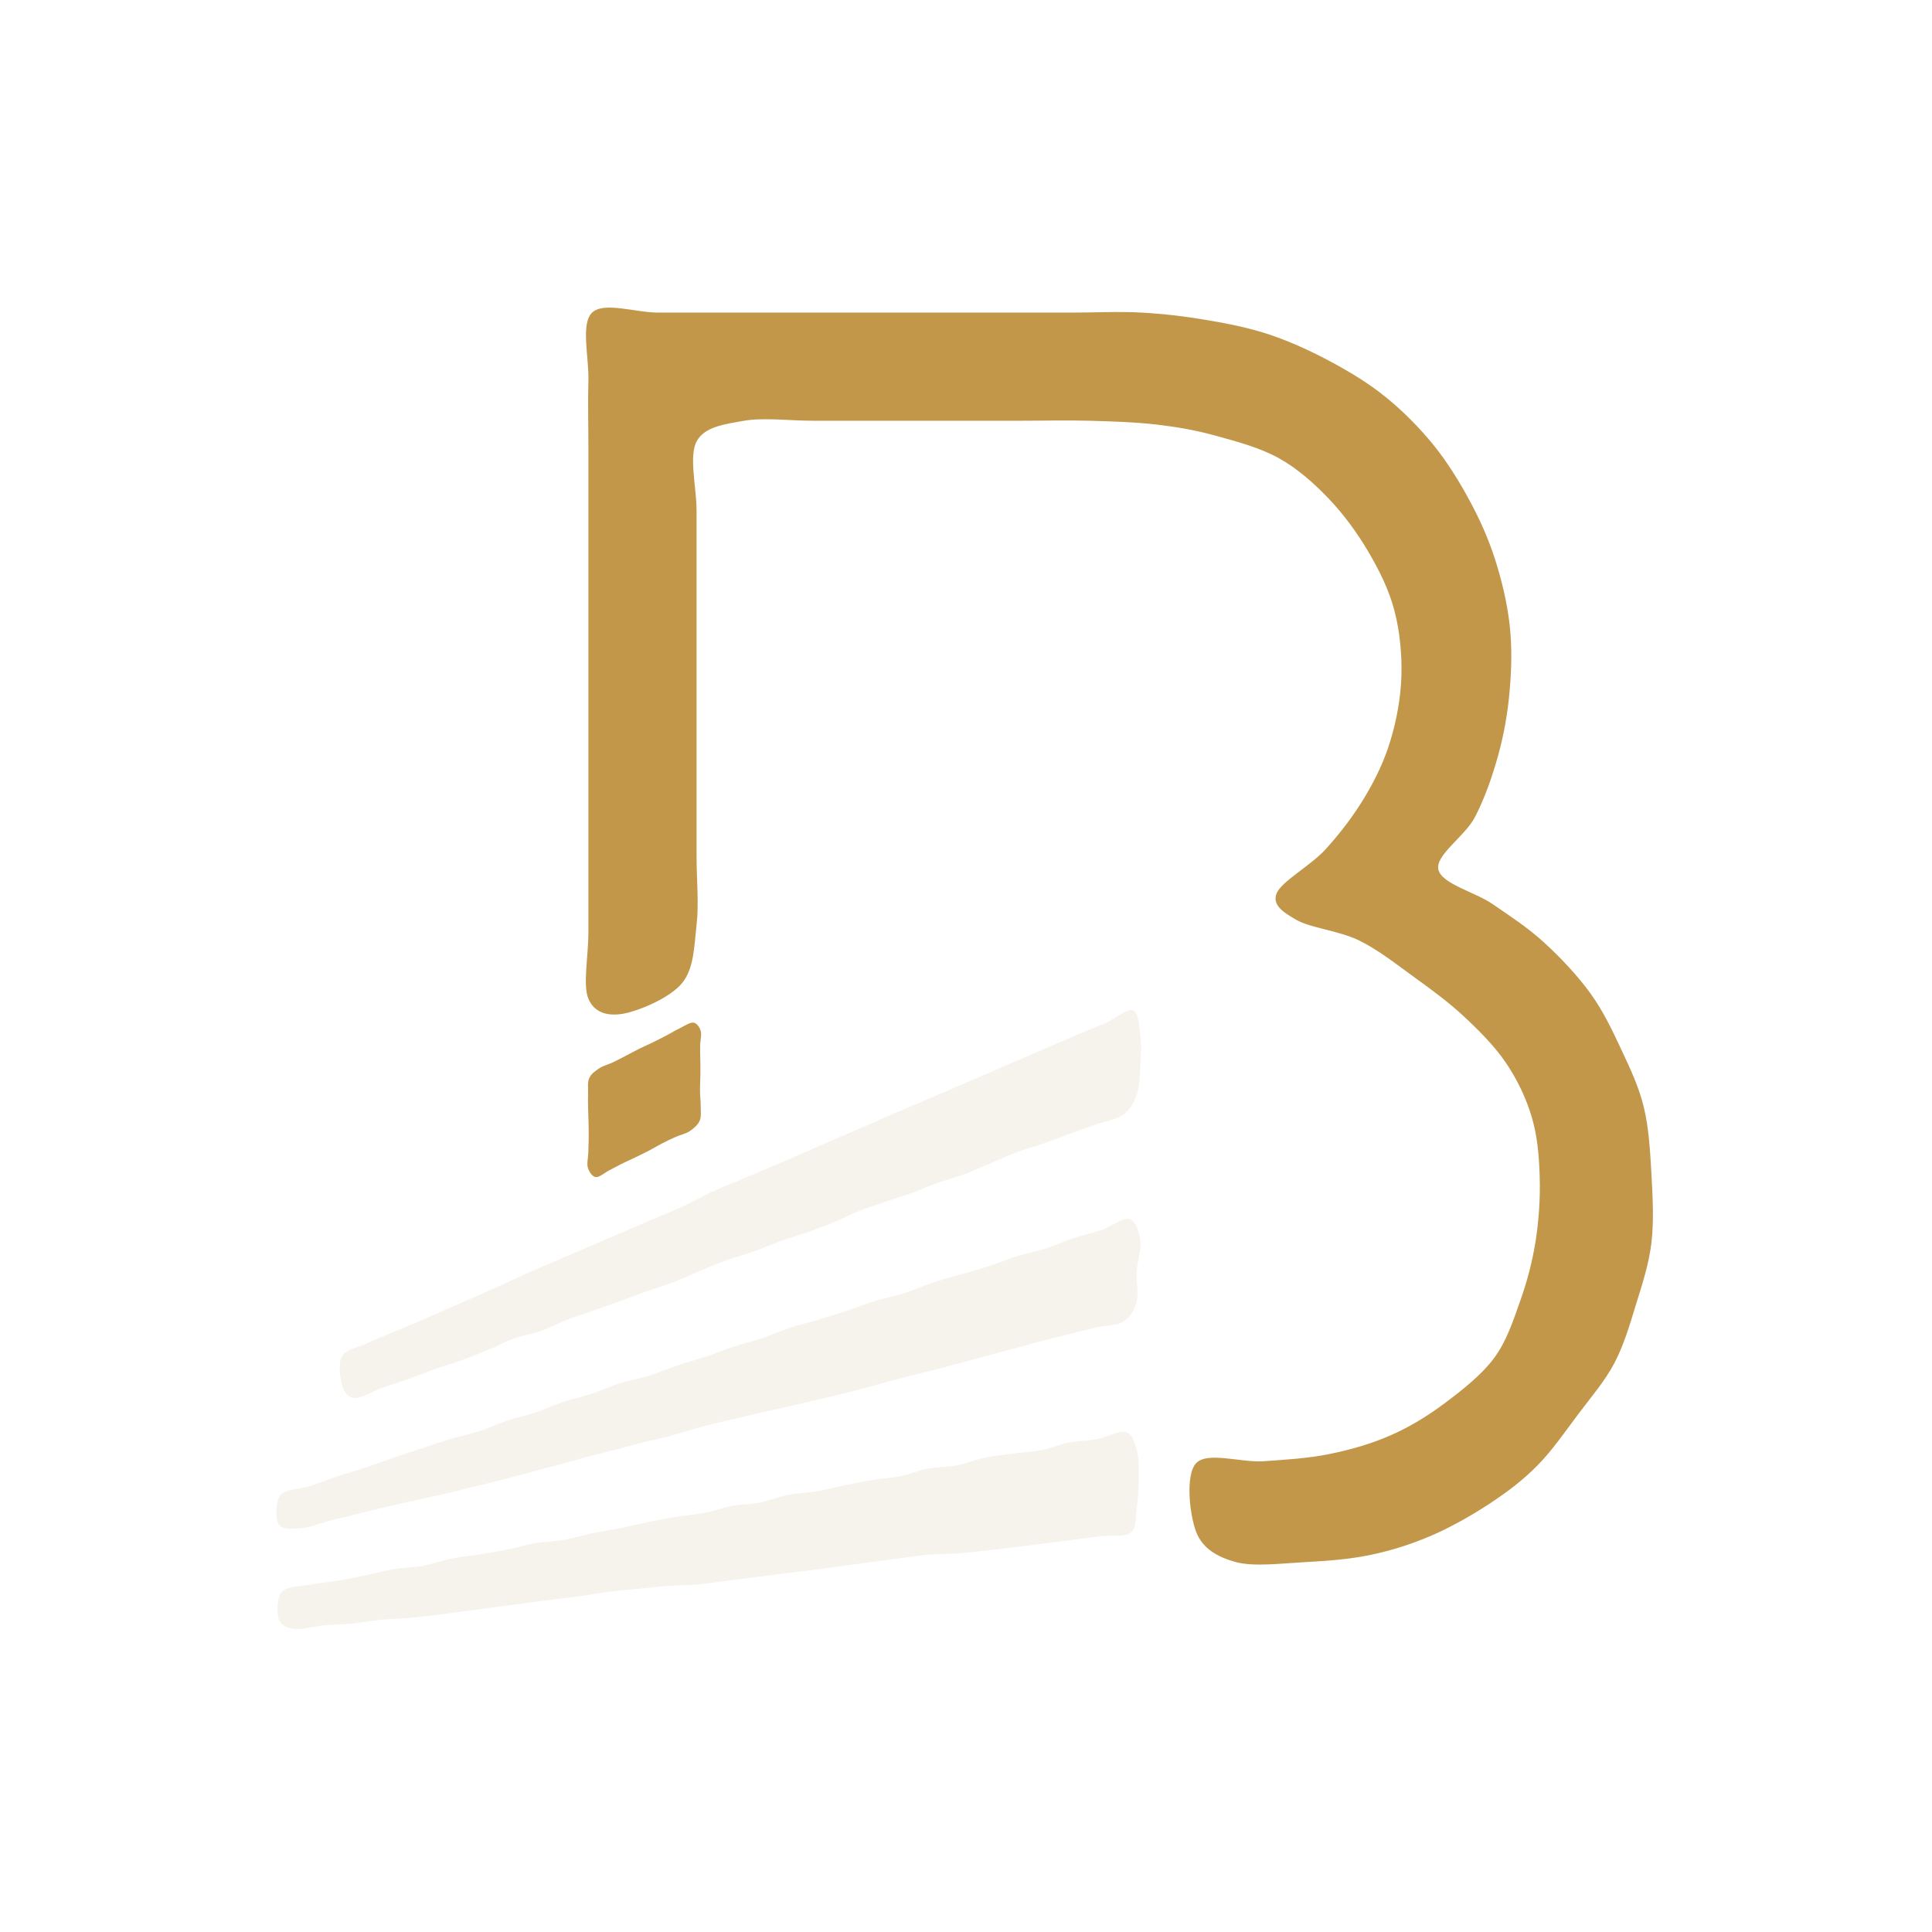
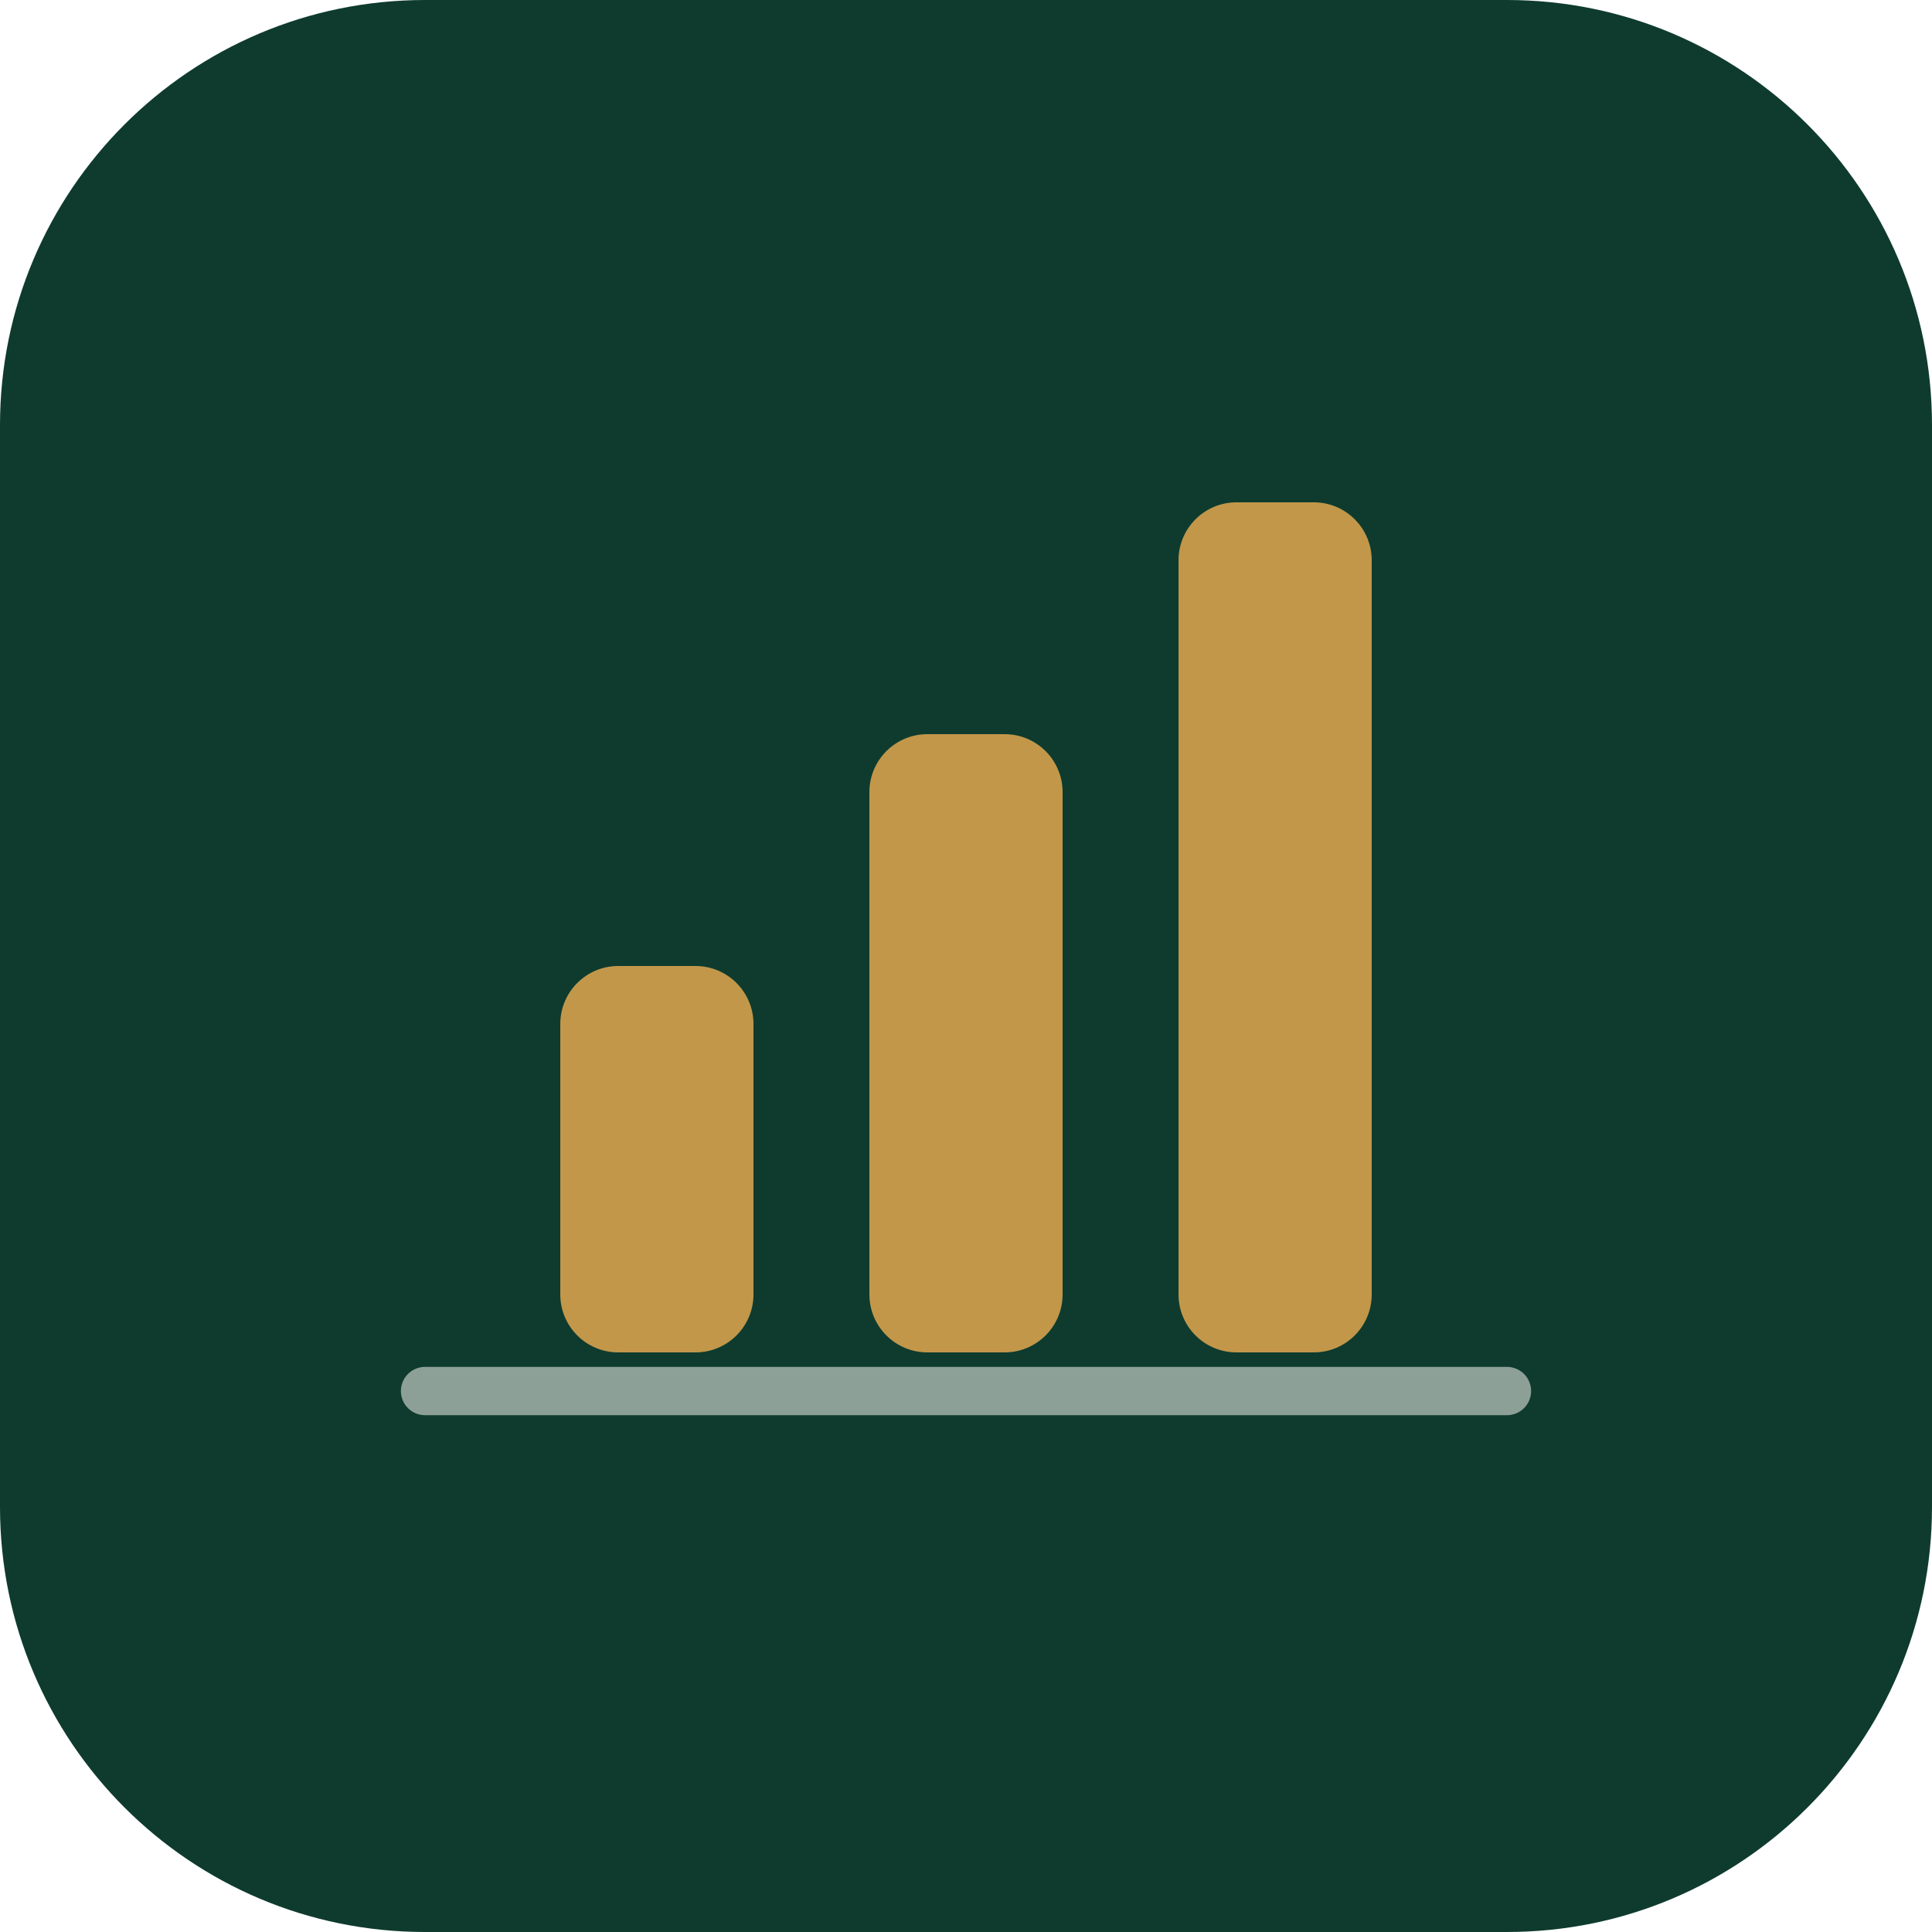
- <svg xmlns="http://www.w3.org/2000/svg" viewBox="0 0 518 518" width="518" height="518">
-   <g transform="translate(33.8,40.8)">
-     <g fill="#C2974A" fill-rule="evenodd">
-       <path d="M 152.11,233.38 C 151.16,233.25 149.61,234.34 148.40,234.92 C 147.19,235.50 146.05,236.22 144.86,236.84 C 143.68,237.46 142.50,238.05 141.30,238.64 C 140.11,239.22 138.89,239.75 137.69,240.34 C 136.49,240.94 135.29,241.59 134.10,242.21 C 132.91,242.82 131.75,243.45 130.55,244.02 C 129.35,244.59 127.94,244.92 126.88,245.62 C 125.82,246.33 124.68,247.14 124.18,248.25 C 123.68,249.35 123.92,250.90 123.87,252.24 C 123.82,253.57 123.86,254.93 123.88,256.27 C 123.90,257.62 123.97,258.94 124.00,260.28 C 124.02,261.62 124.05,262.97 124.04,264.31 C 124.03,265.64 123.96,266.93 123.93,268.26 C 123.89,269.60 123.49,271.21 123.82,272.30 C 124.16,273.39 124.98,274.69 125.94,274.80 C 126.89,274.91 128.35,273.60 129.54,272.99 C 130.73,272.38 131.91,271.72 133.10,271.13 C 134.29,270.54 135.48,270.03 136.68,269.45 C 137.88,268.87 139.12,268.27 140.30,267.65 C 141.49,267.03 142.61,266.33 143.80,265.72 C 144.99,265.11 146.22,264.53 147.44,263.99 C 148.67,263.45 150.08,263.18 151.14,262.47 C 152.20,261.75 153.32,260.81 153.80,259.68 C 154.29,258.55 154.06,257.02 154.07,255.69 C 154.08,254.35 153.89,252.98 153.88,251.65 C 153.86,250.32 153.97,249.03 153.98,247.70 C 154.00,246.37 153.99,245.03 153.97,243.69 C 153.96,242.35 153.89,240.99 153.91,239.65 C 153.92,238.31 154.38,236.71 154.08,235.66 C 153.78,234.62 153.06,233.50 152.11,233.38 Z" />
-       <path d="M 124.95,43.02 C 121.84,46.03 124.13,55.01 123.96,61.11 C 123.79,67.22 123.96,73.46 123.96,79.63 C 123.96,85.81 123.96,91.98 123.96,98.15 C 123.96,104.33 123.96,110.50 123.96,116.67 C 123.96,122.85 123.96,129.02 123.96,135.19 C 123.96,141.37 123.96,147.54 123.96,153.71 C 123.96,159.88 123.96,166.06 123.96,172.23 C 123.96,178.40 123.96,184.58 123.96,190.75 C 123.96,196.92 123.96,203.23 123.96,209.27 C 123.96,215.30 122.43,223.34 123.95,226.96 C 125.47,230.59 128.89,231.71 133.07,231.03 C 137.25,230.35 145.69,226.84 149.01,222.87 C 152.32,218.90 152.30,212.91 152.96,207.22 C 153.62,201.52 152.96,194.87 152.96,188.70 C 152.96,182.52 152.96,176.35 152.96,170.18 C 152.96,164.00 152.96,157.83 152.96,151.66 C 152.96,145.48 152.96,139.31 152.96,133.14 C 152.96,126.97 152.96,120.79 152.96,114.62 C 152.96,108.45 152.96,102.27 152.96,96.10 C 152.96,89.93 150.85,81.59 152.96,77.58 C 155.08,73.57 160.45,72.95 165.65,72.02 C 170.85,71.09 178.00,72.01 184.17,72.01 C 190.35,72.01 196.52,72.01 202.69,72.01 C 208.86,72.01 215.04,72.01 221.21,72.01 C 227.38,72.01 233.56,72.01 239.73,72.01 C 245.90,72.01 252.15,71.84 258.25,72.01 C 264.35,72.18 270.68,72.37 276.34,73.04 C 282.00,73.71 286.75,74.53 292.21,76.04 C 297.67,77.54 304.06,79.24 309.11,82.06 C 314.16,84.88 318.50,88.77 322.49,92.94 C 326.48,97.12 330.14,102.14 333.06,107.11 C 335.98,112.08 338.54,117.19 340.02,122.75 C 341.50,128.31 342.11,134.62 341.94,140.46 C 341.77,146.29 340.63,152.36 339.00,157.76 C 337.37,163.16 335.05,167.99 332.14,172.86 C 329.23,177.73 325.48,182.68 321.54,186.98 C 317.60,191.29 309.78,195.54 308.50,198.69 C 307.21,201.83 310.18,203.77 313.84,205.87 C 317.50,207.97 325.23,208.76 330.44,211.28 C 335.65,213.80 340.42,217.61 345.12,221.01 C 349.82,224.40 354.49,227.80 358.64,231.67 C 362.79,235.54 366.97,239.72 370.02,244.24 C 373.07,248.77 375.42,253.72 376.92,258.81 C 378.42,263.91 378.86,269.26 379.02,274.81 C 379.19,280.35 378.79,286.51 377.90,292.09 C 377.01,297.67 375.55,303.08 373.69,308.29 C 371.83,313.50 370.13,318.82 366.76,323.35 C 363.40,327.88 358.11,332.01 353.50,335.46 C 348.89,338.90 344.25,341.74 339.11,344.00 C 333.97,346.27 328.37,347.88 322.68,349.04 C 316.98,350.20 310.90,350.57 304.94,350.98 C 298.98,351.39 289.90,348.31 286.91,351.49 C 283.91,354.67 285.19,365.63 286.96,370.05 C 288.72,374.47 292.67,376.68 297.51,378.01 C 302.36,379.34 310.01,378.35 316.05,378.03 C 322.09,377.71 328.08,377.27 333.76,376.07 C 339.43,374.88 344.76,373.18 350.11,370.86 C 355.47,368.54 361.15,365.29 365.87,362.16 C 370.60,359.03 374.54,356.04 378.46,352.06 C 382.38,348.09 385.96,342.87 389.39,338.31 C 392.81,333.75 396.44,329.58 399.01,324.72 C 401.57,319.87 403.10,314.59 404.76,309.20 C 406.42,303.81 408.28,298.27 408.98,292.38 C 409.68,286.49 409.30,279.90 408.97,273.86 C 408.63,267.82 408.28,261.65 406.96,256.17 C 405.64,250.68 403.43,246.02 401.05,240.93 C 398.66,235.83 396.17,230.46 392.68,225.62 C 389.19,220.77 384.51,215.84 380.13,211.84 C 375.75,207.84 371.14,204.87 366.42,201.62 C 361.71,198.36 352.64,196.18 351.84,192.30 C 351.04,188.42 358.94,183.46 361.62,178.34 C 364.30,173.22 366.36,167.25 367.92,161.59 C 369.48,155.92 370.47,150.15 370.97,144.33 C 371.48,138.50 371.62,132.54 370.95,126.64 C 370.28,120.74 368.77,114.49 366.97,108.93 C 365.17,103.36 362.88,98.32 360.13,93.24 C 357.38,88.16 354.21,83.03 350.49,78.44 C 346.76,73.85 342.34,69.41 337.79,65.71 C 333.24,62.02 328.34,59.06 323.18,56.27 C 318.02,53.49 312.37,50.87 306.83,49.00 C 301.29,47.12 295.71,46.03 289.95,45.04 C 284.19,44.04 278.31,43.35 272.27,43.01 C 266.24,42.67 259.93,43.01 253.75,43.01 C 247.58,43.01 241.41,43.01 235.23,43.01 C 229.06,43.01 222.89,43.01 216.71,43.01 C 210.54,43.01 204.37,43.01 198.20,43.01 C 192.02,43.01 185.85,43.01 179.68,43.01 C 173.50,43.01 167.33,43.01 161.16,43.01 C 154.98,43.01 148.67,43.01 142.64,43.01 C 136.60,43.01 128.07,40.00 124.95,43.02 Z" />
-     </g>
-     <g fill="#F6F3EC" fill-rule="evenodd">
-       <path d="M 267.99,343.13 C 266.23,342.65 262.89,344.60 260.36,345.07 C 257.83,345.54 255.29,345.47 252.81,345.96 C 250.33,346.45 247.95,347.52 245.47,348.01 C 242.99,348.50 240.47,348.57 237.93,348.91 C 235.38,349.25 232.76,349.51 230.21,350.05 C 227.66,350.58 225.15,351.65 222.63,352.13 C 220.10,352.61 217.53,352.47 215.04,352.95 C 212.56,353.42 210.18,354.48 207.70,354.99 C 205.23,355.49 202.70,355.56 200.19,355.98 C 197.68,356.39 195.14,356.95 192.62,357.46 C 190.11,357.98 187.65,358.63 185.10,359.05 C 182.54,359.48 179.84,359.53 177.32,360.04 C 174.79,360.54 172.45,361.57 169.97,362.06 C 167.49,362.55 164.91,362.49 162.42,362.96 C 159.93,363.42 157.54,364.35 155.02,364.84 C 152.49,365.34 149.84,365.51 147.28,365.93 C 144.73,366.35 142.20,366.84 139.68,367.35 C 137.17,367.86 134.65,368.49 132.18,368.99 C 129.70,369.48 127.28,369.82 124.81,370.33 C 122.34,370.85 119.89,371.63 117.35,372.07 C 114.80,372.51 112.08,372.52 109.53,372.96 C 106.99,373.41 104.59,374.21 102.07,374.71 C 99.55,375.22 96.94,375.61 94.42,376.02 C 91.91,376.42 89.45,376.65 86.97,377.15 C 84.49,377.65 82.06,378.57 79.56,379.02 C 77.07,379.48 74.51,379.46 72.00,379.88 C 69.48,380.29 66.99,380.98 64.48,381.50 C 61.97,382.02 59.47,382.57 56.92,383.01 C 54.37,383.44 51.71,383.60 49.19,384.10 C 46.66,384.60 43.14,384.47 41.76,386.01 C 40.39,387.55 40.39,391.69 40.94,393.35 C 41.49,395.00 43.08,395.66 45.07,395.94 C 47.05,396.21 50.27,395.24 52.85,395.00 C 55.43,394.76 57.99,394.76 60.57,394.51 C 63.15,394.26 65.71,393.75 68.33,393.49 C 70.95,393.23 73.66,393.18 76.29,392.94 C 78.92,392.71 81.56,392.39 84.12,392.08 C 86.67,391.77 89.08,391.42 91.62,391.08 C 94.17,390.74 96.79,390.38 99.38,390.04 C 101.96,389.70 104.56,389.37 107.14,389.03 C 109.73,388.69 112.32,388.34 114.91,388.00 C 117.50,387.67 120.15,387.37 122.68,387.02 C 125.22,386.66 127.58,386.20 130.13,385.88 C 132.69,385.56 135.42,385.37 138.00,385.12 C 140.58,384.87 143.01,384.57 145.62,384.38 C 148.22,384.19 151.05,384.21 153.64,383.98 C 156.23,383.75 158.61,383.34 161.16,383.01 C 163.71,382.69 166.34,382.35 168.93,382.02 C 171.52,381.69 174.11,381.35 176.71,381.03 C 179.30,380.71 181.91,380.42 184.50,380.09 C 187.09,379.75 189.67,379.39 192.25,379.04 C 194.84,378.69 197.46,378.34 200.01,377.99 C 202.55,377.65 204.96,377.32 207.51,376.99 C 210.06,376.66 212.70,376.24 215.30,376.02 C 217.89,375.81 220.47,375.87 223.08,375.69 C 225.68,375.50 228.36,375.17 230.93,374.89 C 233.50,374.61 235.93,374.32 238.49,374.00 C 241.04,373.69 243.68,373.35 246.27,373.02 C 248.86,372.69 251.49,372.35 254.04,372.02 C 256.59,371.69 259.00,371.37 261.56,371.05 C 264.12,370.74 267.82,371.39 269.38,370.13 C 270.95,368.86 270.60,365.91 270.96,363.48 C 271.31,361.04 271.52,358.11 271.52,355.51 C 271.52,352.92 271.56,349.99 270.97,347.92 C 270.38,345.86 269.76,343.60 267.99,343.13 Z" />
-       <path d="M 269.03,286.04 C 267.31,285.55 264.13,288.10 261.62,288.95 C 259.11,289.81 256.52,290.32 253.97,291.17 C 251.42,292.02 248.84,293.23 246.33,294.04 C 243.81,294.85 241.39,295.23 238.86,296.01 C 236.33,296.80 233.71,297.91 231.15,298.74 C 228.59,299.57 226.06,300.23 223.51,300.97 C 220.97,301.72 218.39,302.38 215.88,303.22 C 213.37,304.05 210.99,305.18 208.46,305.98 C 205.94,306.78 203.28,307.25 200.75,308.03 C 198.22,308.80 195.77,309.80 193.27,310.63 C 190.76,311.46 188.23,312.26 185.69,313.02 C 183.15,313.78 180.54,314.36 178.03,315.18 C 175.51,316.01 173.17,317.12 170.62,317.97 C 168.07,318.82 165.30,319.47 162.75,320.31 C 160.20,321.14 157.81,322.16 155.30,322.99 C 152.79,323.83 150.21,324.48 147.71,325.33 C 145.20,326.17 142.80,327.26 140.27,328.04 C 137.74,328.83 135.10,329.23 132.53,330.03 C 129.97,330.84 127.43,332.04 124.87,332.88 C 122.32,333.72 119.73,334.25 117.22,335.08 C 114.72,335.92 112.34,337.06 109.83,337.90 C 107.32,338.73 104.68,339.26 102.18,340.09 C 99.67,340.93 97.30,342.10 94.78,342.91 C 92.27,343.73 89.62,344.23 87.08,344.99 C 84.54,345.75 82.09,346.61 79.54,347.45 C 76.99,348.29 74.31,349.15 71.76,350.02 C 69.22,350.88 66.80,351.81 64.29,352.64 C 61.78,353.47 59.22,354.18 56.71,355.02 C 54.21,355.86 51.80,356.82 49.25,357.67 C 46.70,358.51 42.79,358.37 41.41,360.08 C 40.02,361.78 40.00,366.42 40.92,367.90 C 41.85,369.38 44.65,369.10 46.94,368.94 C 49.23,368.78 52.13,367.56 54.67,366.92 C 57.21,366.27 59.64,365.69 62.18,365.06 C 64.73,364.43 67.39,363.75 69.95,363.15 C 72.51,362.55 75.01,362.03 77.54,361.46 C 80.07,360.90 82.56,360.37 85.13,359.77 C 87.69,359.18 90.36,358.52 92.91,357.90 C 95.46,357.28 97.93,356.69 100.43,356.05 C 102.93,355.41 105.37,354.74 107.90,354.07 C 110.43,353.40 113.08,352.70 115.61,352.01 C 118.13,351.33 120.51,350.63 123.04,349.96 C 125.57,349.29 128.25,348.65 130.79,347.99 C 133.32,347.33 135.75,346.64 138.25,346.01 C 140.75,345.38 143.26,344.88 145.79,344.21 C 148.32,343.54 150.87,342.69 153.44,342.00 C 156.00,341.30 158.64,340.67 161.19,340.05 C 163.75,339.44 166.22,338.86 168.75,338.29 C 171.27,337.71 173.77,337.19 176.33,336.60 C 178.90,336.01 181.57,335.36 184.13,334.76 C 186.69,334.16 189.18,333.61 191.69,332.99 C 194.19,332.37 196.64,331.74 199.17,331.06 C 201.70,330.39 204.32,329.61 206.86,328.94 C 209.39,328.27 211.82,327.70 214.36,327.06 C 216.90,326.41 219.57,325.74 222.10,325.07 C 224.63,324.40 227.02,323.72 229.54,323.03 C 232.07,322.35 234.73,321.66 237.25,320.98 C 239.78,320.30 242.17,319.62 244.70,318.95 C 247.23,318.29 249.90,317.61 252.44,316.98 C 254.99,316.35 257.46,315.74 259.97,315.15 C 262.49,314.56 265.70,314.64 267.53,313.46 C 269.37,312.27 270.39,310.28 270.96,308.04 C 271.53,305.80 270.79,302.72 270.96,300.03 C 271.12,297.33 272.27,294.22 271.95,291.89 C 271.63,289.56 270.75,286.53 269.03,286.04 Z" />
-       <path d="M 270.00,230.07 C 268.47,229.44 265.17,232.37 262.78,233.42 C 260.39,234.47 258.04,235.36 255.67,236.35 C 253.31,237.35 250.97,238.38 248.61,239.40 C 246.26,240.41 243.91,241.43 241.55,242.44 C 239.20,243.46 236.84,244.47 234.49,245.49 C 232.14,246.50 229.78,247.52 227.43,248.53 C 225.08,249.55 222.72,250.56 220.37,251.58 C 218.02,252.59 215.67,253.62 213.31,254.62 C 210.95,255.63 208.57,256.58 206.22,257.59 C 203.86,258.61 201.53,259.67 199.18,260.70 C 196.83,261.72 194.47,262.73 192.12,263.75 C 189.77,264.76 187.45,265.75 185.06,266.79 C 182.67,267.83 180.19,268.97 177.80,270.00 C 175.41,271.03 173.08,272.00 170.72,273.00 C 168.36,274.00 165.99,274.99 163.63,275.99 C 161.27,276.99 158.88,277.91 156.55,278.99 C 154.23,280.07 152.04,281.37 149.67,282.48 C 147.31,283.58 144.78,284.60 142.39,285.63 C 139.99,286.65 137.67,287.62 135.31,288.62 C 132.95,289.63 130.60,290.65 128.24,291.66 C 125.89,292.68 123.53,293.69 121.18,294.70 C 118.83,295.71 116.47,296.73 114.12,297.75 C 111.77,298.76 109.40,299.75 107.06,300.79 C 104.72,301.84 102.41,302.96 100.07,304.02 C 97.74,305.07 95.42,306.08 93.04,307.13 C 90.65,308.17 88.15,309.25 85.76,310.30 C 83.38,311.35 81.08,312.40 78.73,313.41 C 76.37,314.43 74.00,315.38 71.63,316.37 C 69.27,317.37 66.84,318.30 64.55,319.38 C 62.27,320.45 59.00,320.96 57.90,322.85 C 56.80,324.73 57.40,328.83 57.97,330.70 C 58.53,332.56 59.54,333.94 61.30,334.05 C 63.06,334.16 66.14,332.20 68.52,331.36 C 70.90,330.51 73.20,329.82 75.58,328.97 C 77.96,328.13 80.37,327.14 82.79,326.28 C 85.21,325.43 87.73,324.71 90.10,323.85 C 92.48,322.99 94.70,322.10 97.03,321.13 C 99.36,320.17 101.70,318.90 104.08,318.05 C 106.45,317.20 108.91,316.86 111.29,316.02 C 113.67,315.18 116.00,313.90 118.36,312.99 C 120.71,312.08 123.02,311.40 125.41,310.56 C 127.79,309.73 130.28,308.83 132.65,307.97 C 135.03,307.10 137.30,306.23 139.64,305.40 C 141.99,304.57 144.35,303.90 146.70,303.00 C 149.06,302.10 151.41,300.98 153.78,299.99 C 156.15,299.01 158.54,297.97 160.91,297.11 C 163.28,296.25 165.63,295.66 168.01,294.82 C 170.40,293.98 172.82,292.93 175.20,292.07 C 177.58,291.22 179.89,290.55 182.27,289.71 C 184.65,288.86 187.15,287.97 189.48,287.02 C 191.82,286.07 193.94,284.93 196.28,283.99 C 198.63,283.06 201.11,282.26 203.54,281.43 C 205.97,280.59 208.48,279.84 210.85,278.98 C 213.22,278.12 215.45,277.12 217.79,276.28 C 220.13,275.45 222.51,274.84 224.88,273.96 C 227.24,273.08 229.61,271.99 231.98,271.01 C 234.34,270.02 236.71,268.92 239.07,268.04 C 241.43,267.15 243.78,266.55 246.16,265.72 C 248.55,264.88 251.00,263.89 253.37,263.03 C 255.75,262.17 258.07,261.40 260.41,260.57 C 262.75,259.74 265.65,259.35 267.42,258.04 C 269.18,256.73 270.22,254.85 270.98,252.68 C 271.73,250.51 271.76,247.58 271.93,245.01 C 272.10,242.43 272.29,239.71 271.97,237.22 C 271.65,234.73 271.53,230.71 270.00,230.07 Z" />
-     </g>
-   </g>
+ <svg xmlns="http://www.w3.org/2000/svg" viewBox="0 0 100 100" width="100" height="100">
+   <rect x="0" y="0" width="100" height="100" rx="22" fill="#0E3B2E" />
+   <rect x="29" y="50" width="10" height="20" rx="3" fill="#C2974A" />
+   <rect x="45" y="38" width="10" height="32" rx="3" fill="#C2974A" />
+   <rect x="61" y="26" width="10" height="44" rx="3" fill="#C2974A" />
+   <line x1="22" y1="72" x2="78" y2="72" stroke="#F6F3EC" stroke-width="2.5" stroke-linecap="round" opacity="0.55" />
</svg>
